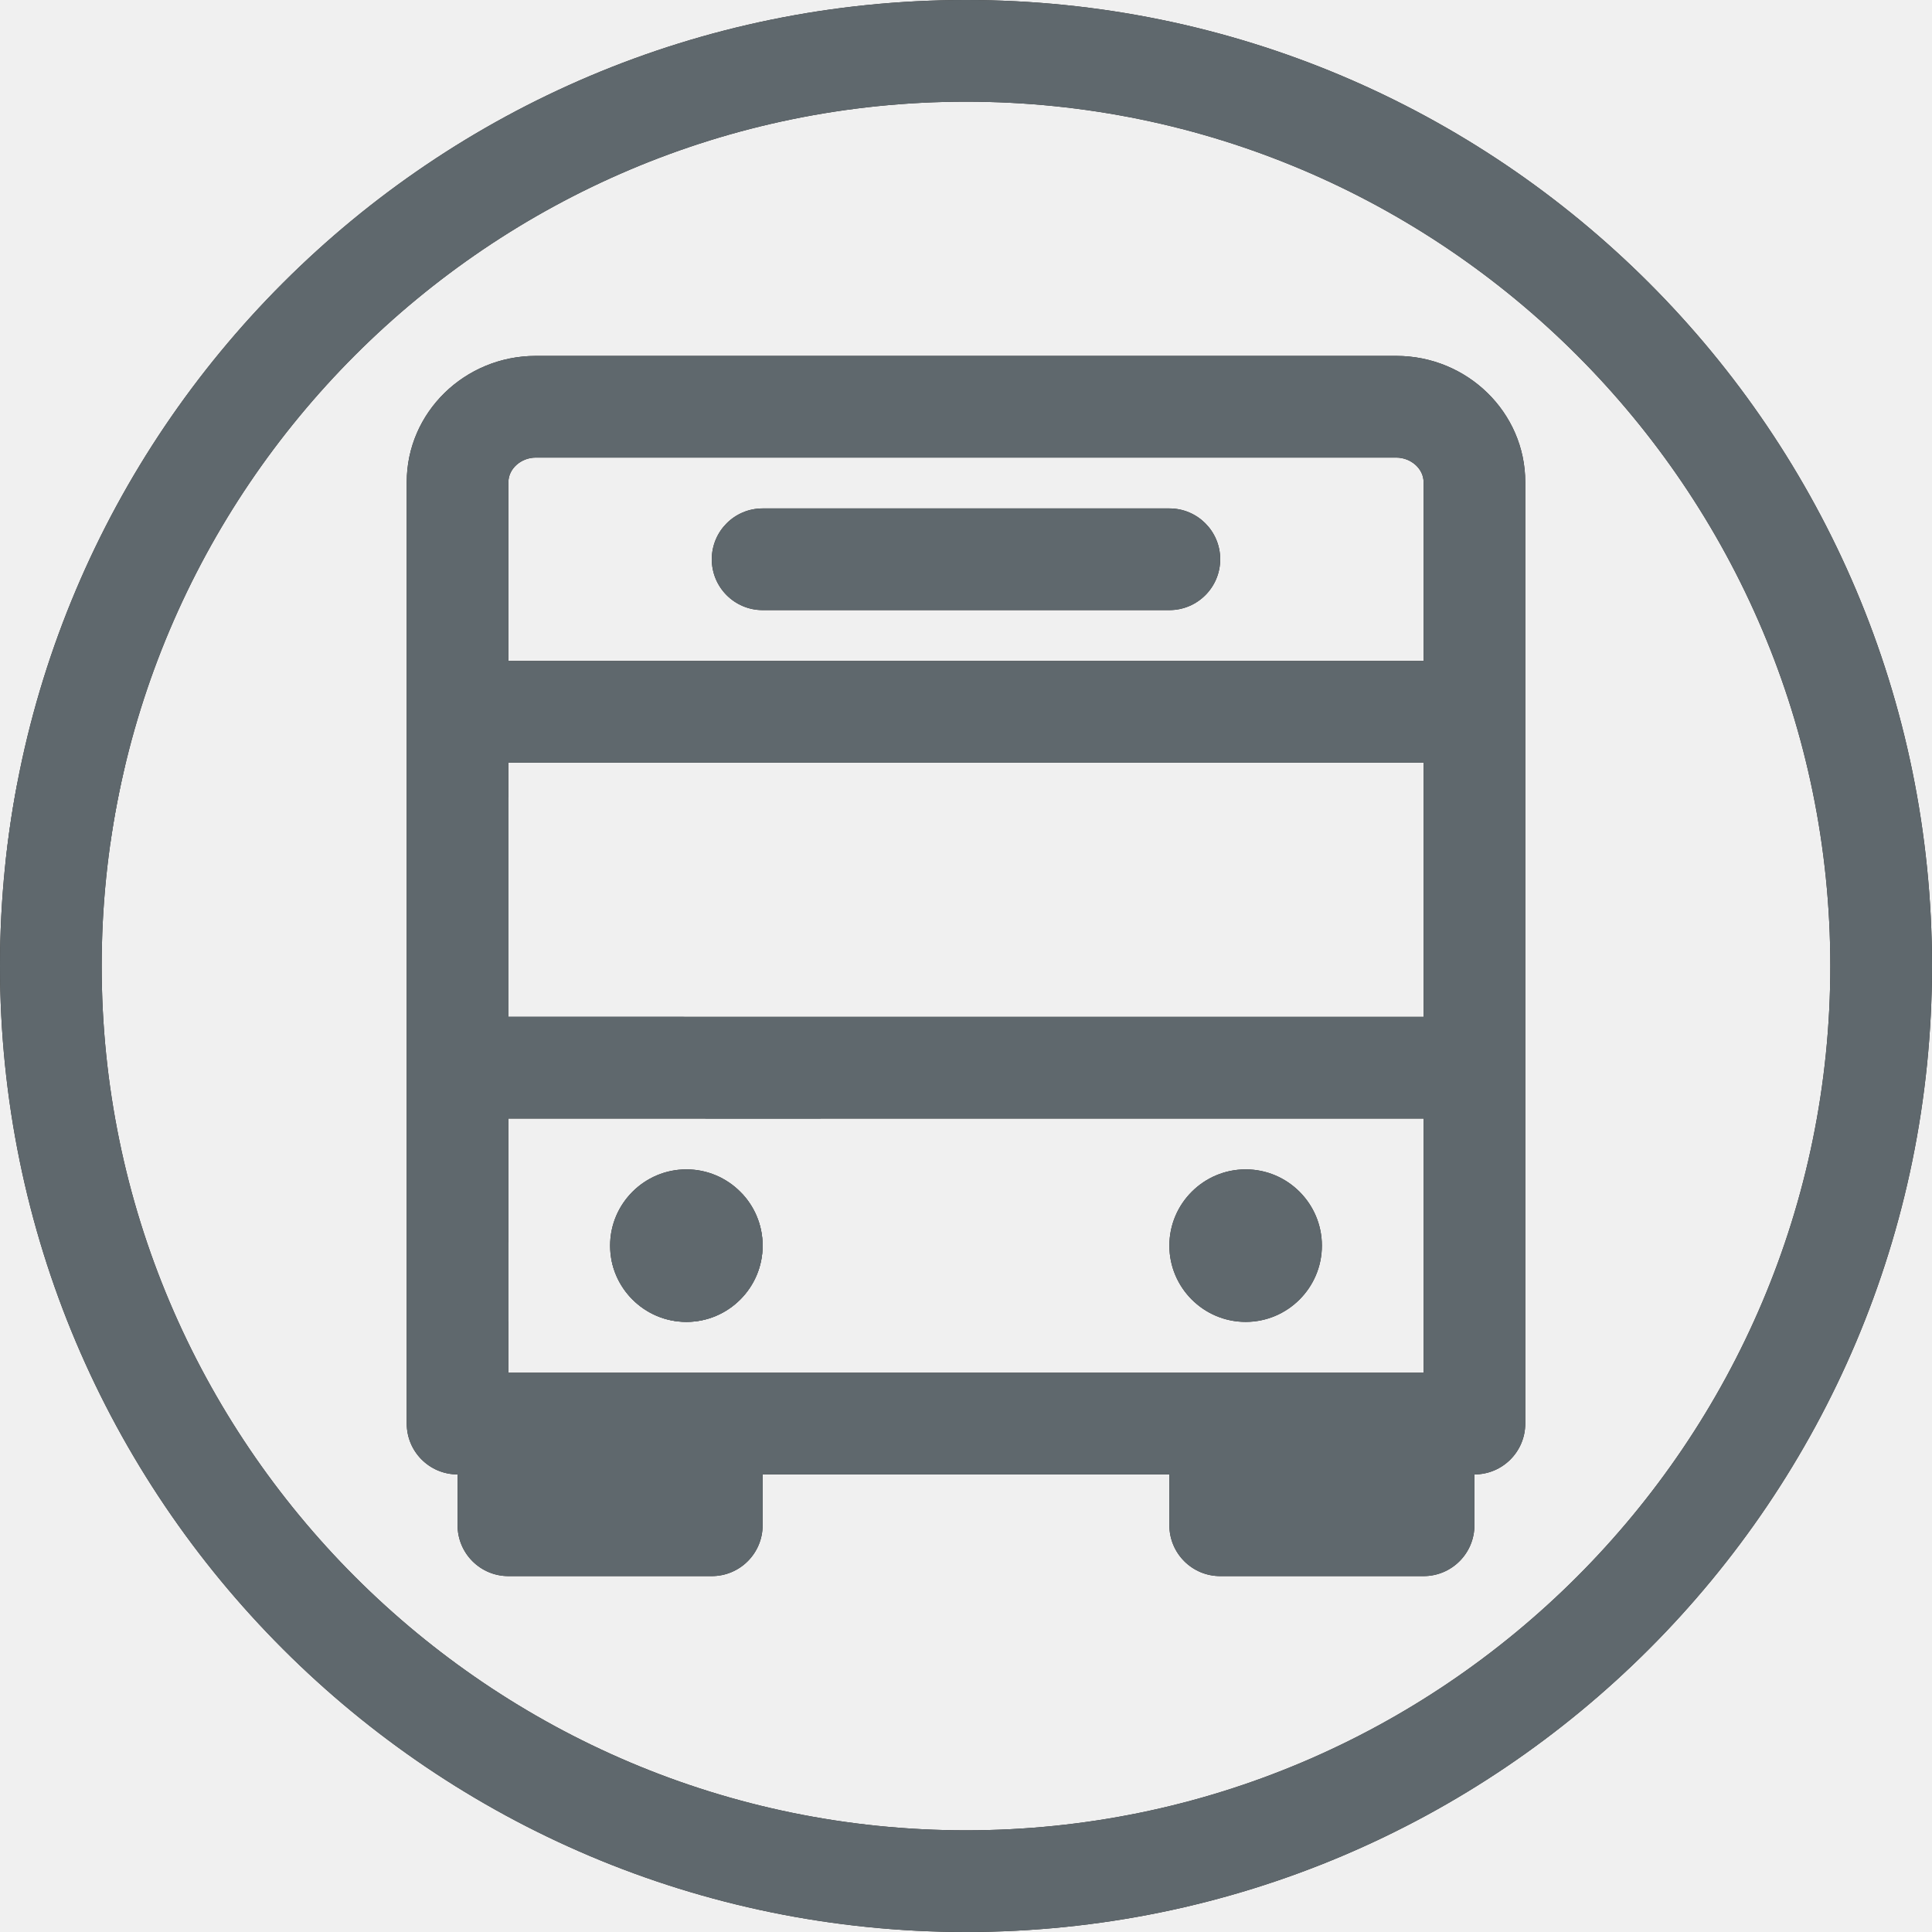
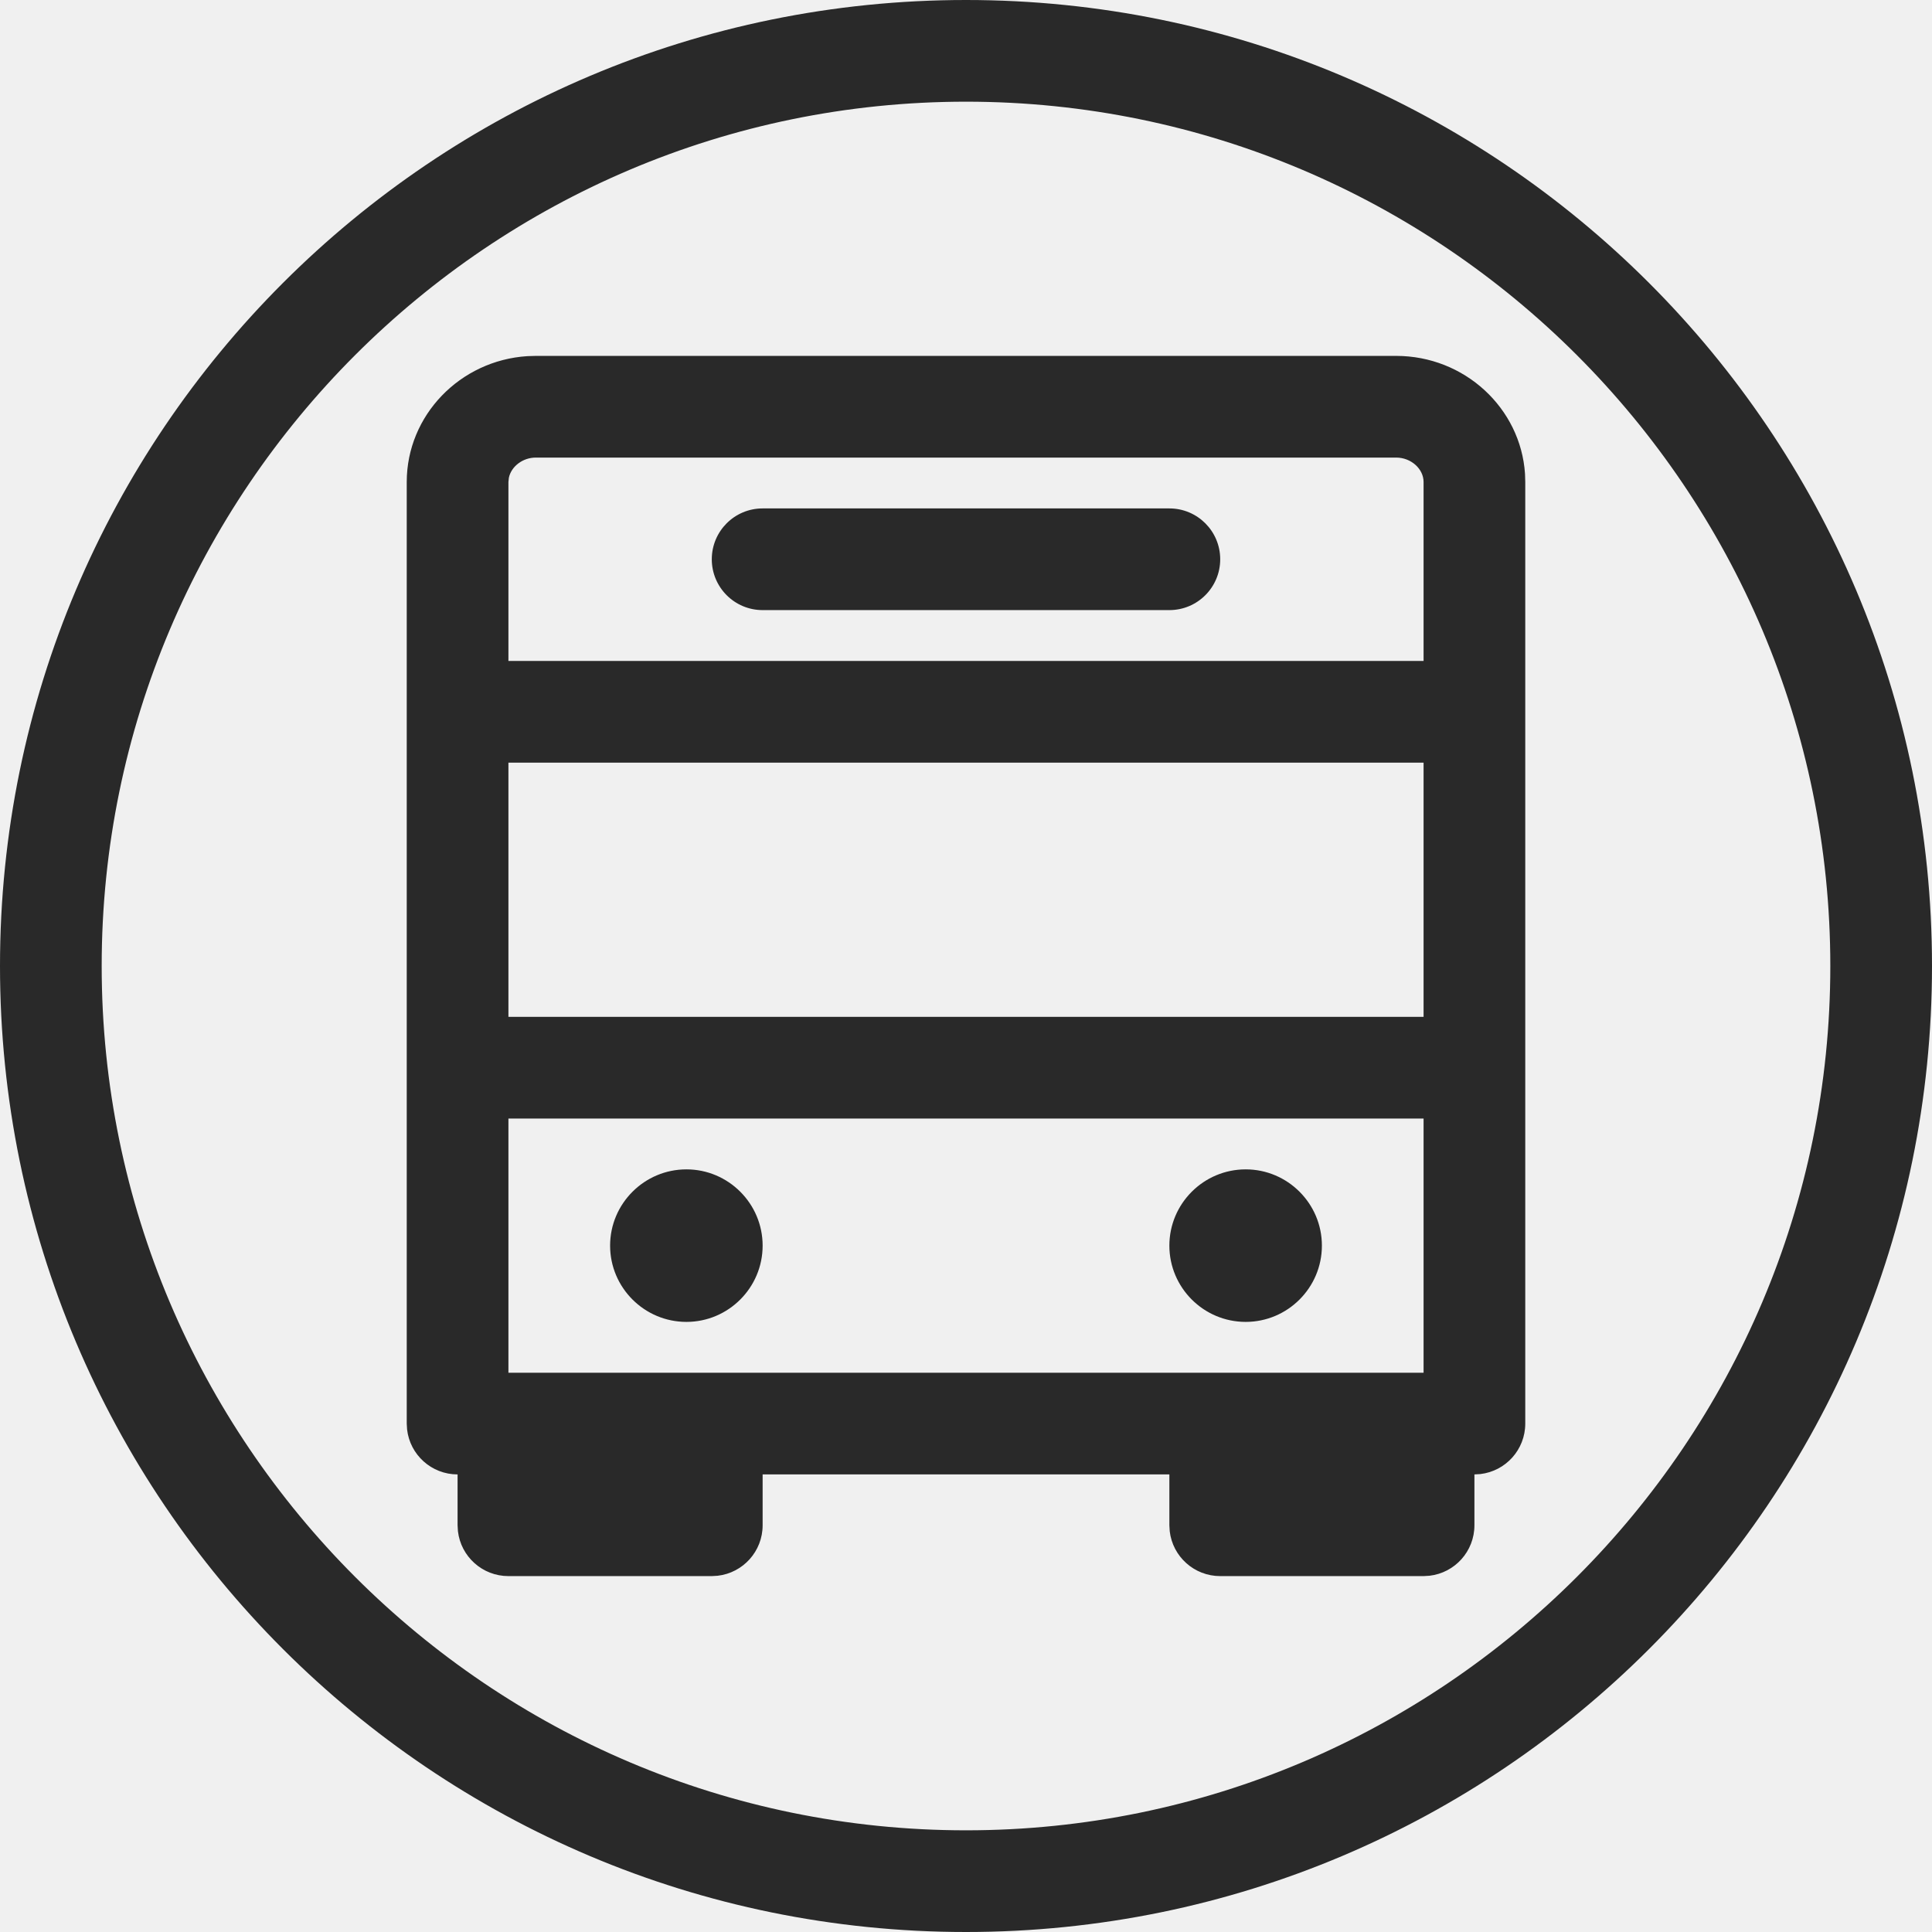
- <svg xmlns="http://www.w3.org/2000/svg" xmlns:xlink="http://www.w3.org/1999/xlink" viewBox="0 0 38 38">
-   <defs>
-     <path id="a" d="M13.501 23c.826 0 1.499.673 1.499 1.5s-.673 1.5-1.499 1.5C12.674 26 12 25.327 12 24.5s.674-1.5 1.501-1.5zm11 0c.826 0 1.499.673 1.499 1.5s-.673 1.5-1.499 1.5C23.674 26 23 25.327 23 24.5s.674-1.5 1.501-1.5zM23 10c.553 0 1 .448 1 1s-.447 1-1 1h-8c-.553 0-1-.448-1-1s.447-1 1-1zM10.539 9h16.922c.292 0 .539.221.539.481V13h-18V9.481c0-.26.247-.481.539-.481zm-.539 11h18v-5h-18v5zm0 7h18v-5h-18v5zm17.461-20h-16.922c-1.4 0-2.539 1.113-2.539 2.481V28c0 .552.447 1 1 1v1c0 .552.447 1 1 1h4c.553 0 1-.448 1-1v-1h8v1c0 .552.447 1 1 1h4c.553 0 1-.448 1-1v-1c.553 0 1-.448 1-1V9.481c0-1.368-1.139-2.481-2.539-2.481zM19 36C9.626 36 2 28.374 2 19 2 9.626 9.626 2 19 2c9.374 0 17 7.626 17 17 0 9.374-7.626 17-17 17m0-36C8.507 0 0 8.507 0 19s8.507 19 19 19 19-8.507 19-19S29.493 0 19 0" />
-   </defs>
-   <g fill="none" fill-rule="evenodd">
-     <mask id="b" fill="#fff">
-       <use xlink:href="#a" />
-     </mask>
-     <use fill="#292929" xlink:href="#a" />
-     <g fill="#5F686D" mask="url(#b)">
-       <path d="M0 0h38v38H0z" />
-     </g>
-     <text fill="#5F686D" font-family="SourceSansPro-SemiBold, Source Sans Pro" font-size="20" font-weight="500" mask="url(#b)">
-       <tspan x="-33.2" y="26">Icons</tspan>
-     </text>
+ <svg xmlns="http://www.w3.org/2000/svg" viewBox="0 0 38 38" version="1.1">
+   <g id="Icons/Basic-icons/transport-bus" stroke="none" stroke-width="1" fill="none" fill-rule="evenodd">
+     <path d="M19,0 C29.493,0 38,8.507 38,19 C38,29.493 29.493,38 19,38 C8.507,38 0,29.493 0,19 C0,8.507 8.507,0 19,0 Z M19,2 C9.626,2 2,9.626 2,19 C2,28.374 9.626,36 19,36 C28.374,36 36,28.374 36,19 C36,9.626 28.374,2 19,2 Z M27.461,7 C28.805,7 29.909,8.026 29.995,9.318 L30,9.481 L30,28 C30,28.513 29.615,28.935 29.117,28.993 L29,29 L29,30 C29,30.513 28.615,30.935 28.117,30.993 L28,31 L24,31 C23.487,31 23.064,30.614 23.007,30.117 L23,30 L23,29 L15,29 L15,30 C15,30.513 14.615,30.935 14.117,30.993 L14,31 L10,31 C9.487,31 9.064,30.614 9.007,30.117 L9,30 L9,29 C8.487,29 8.064,28.614 8.007,28.117 L8,28 L8,9.481 C8,8.168 9.05,7.089 10.372,7.005 L10.539,7 L27.461,7 Z M28,22 L10,22 L10,27 L28,27 L28,22 Z M13.501,23 C14.327,23 15,23.673 15,24.5 C15,25.327 14.327,26 13.501,26 C12.674,26 12,25.327 12,24.5 C12,23.673 12.674,23 13.501,23 Z M24.501,23 C25.327,23 26,23.673 26,24.5 C26,25.327 25.327,26 24.501,26 C23.674,26 23,25.327 23,24.5 C23,23.673 23.674,23 24.501,23 Z M28,15 L10,15 L10,20 L28,20 L28,15 Z M27.461,9 L10.539,9 C10.28,9 10.056,9.175 10.009,9.396 L10,9.481 L10,13 L28,13 L28,9.481 C28,9.221 27.753,9 27.461,9 Z M23,10 C23.553,10 24,10.448 24,11 C24,11.552 23.553,12 23,12 L23,12 L15,12 C14.447,12 14,11.552 14,11 C14,10.448 14.447,10 15,10 L15,10 Z" id="Combined-Shape" fill="#292929" />
  </g>
</svg>
